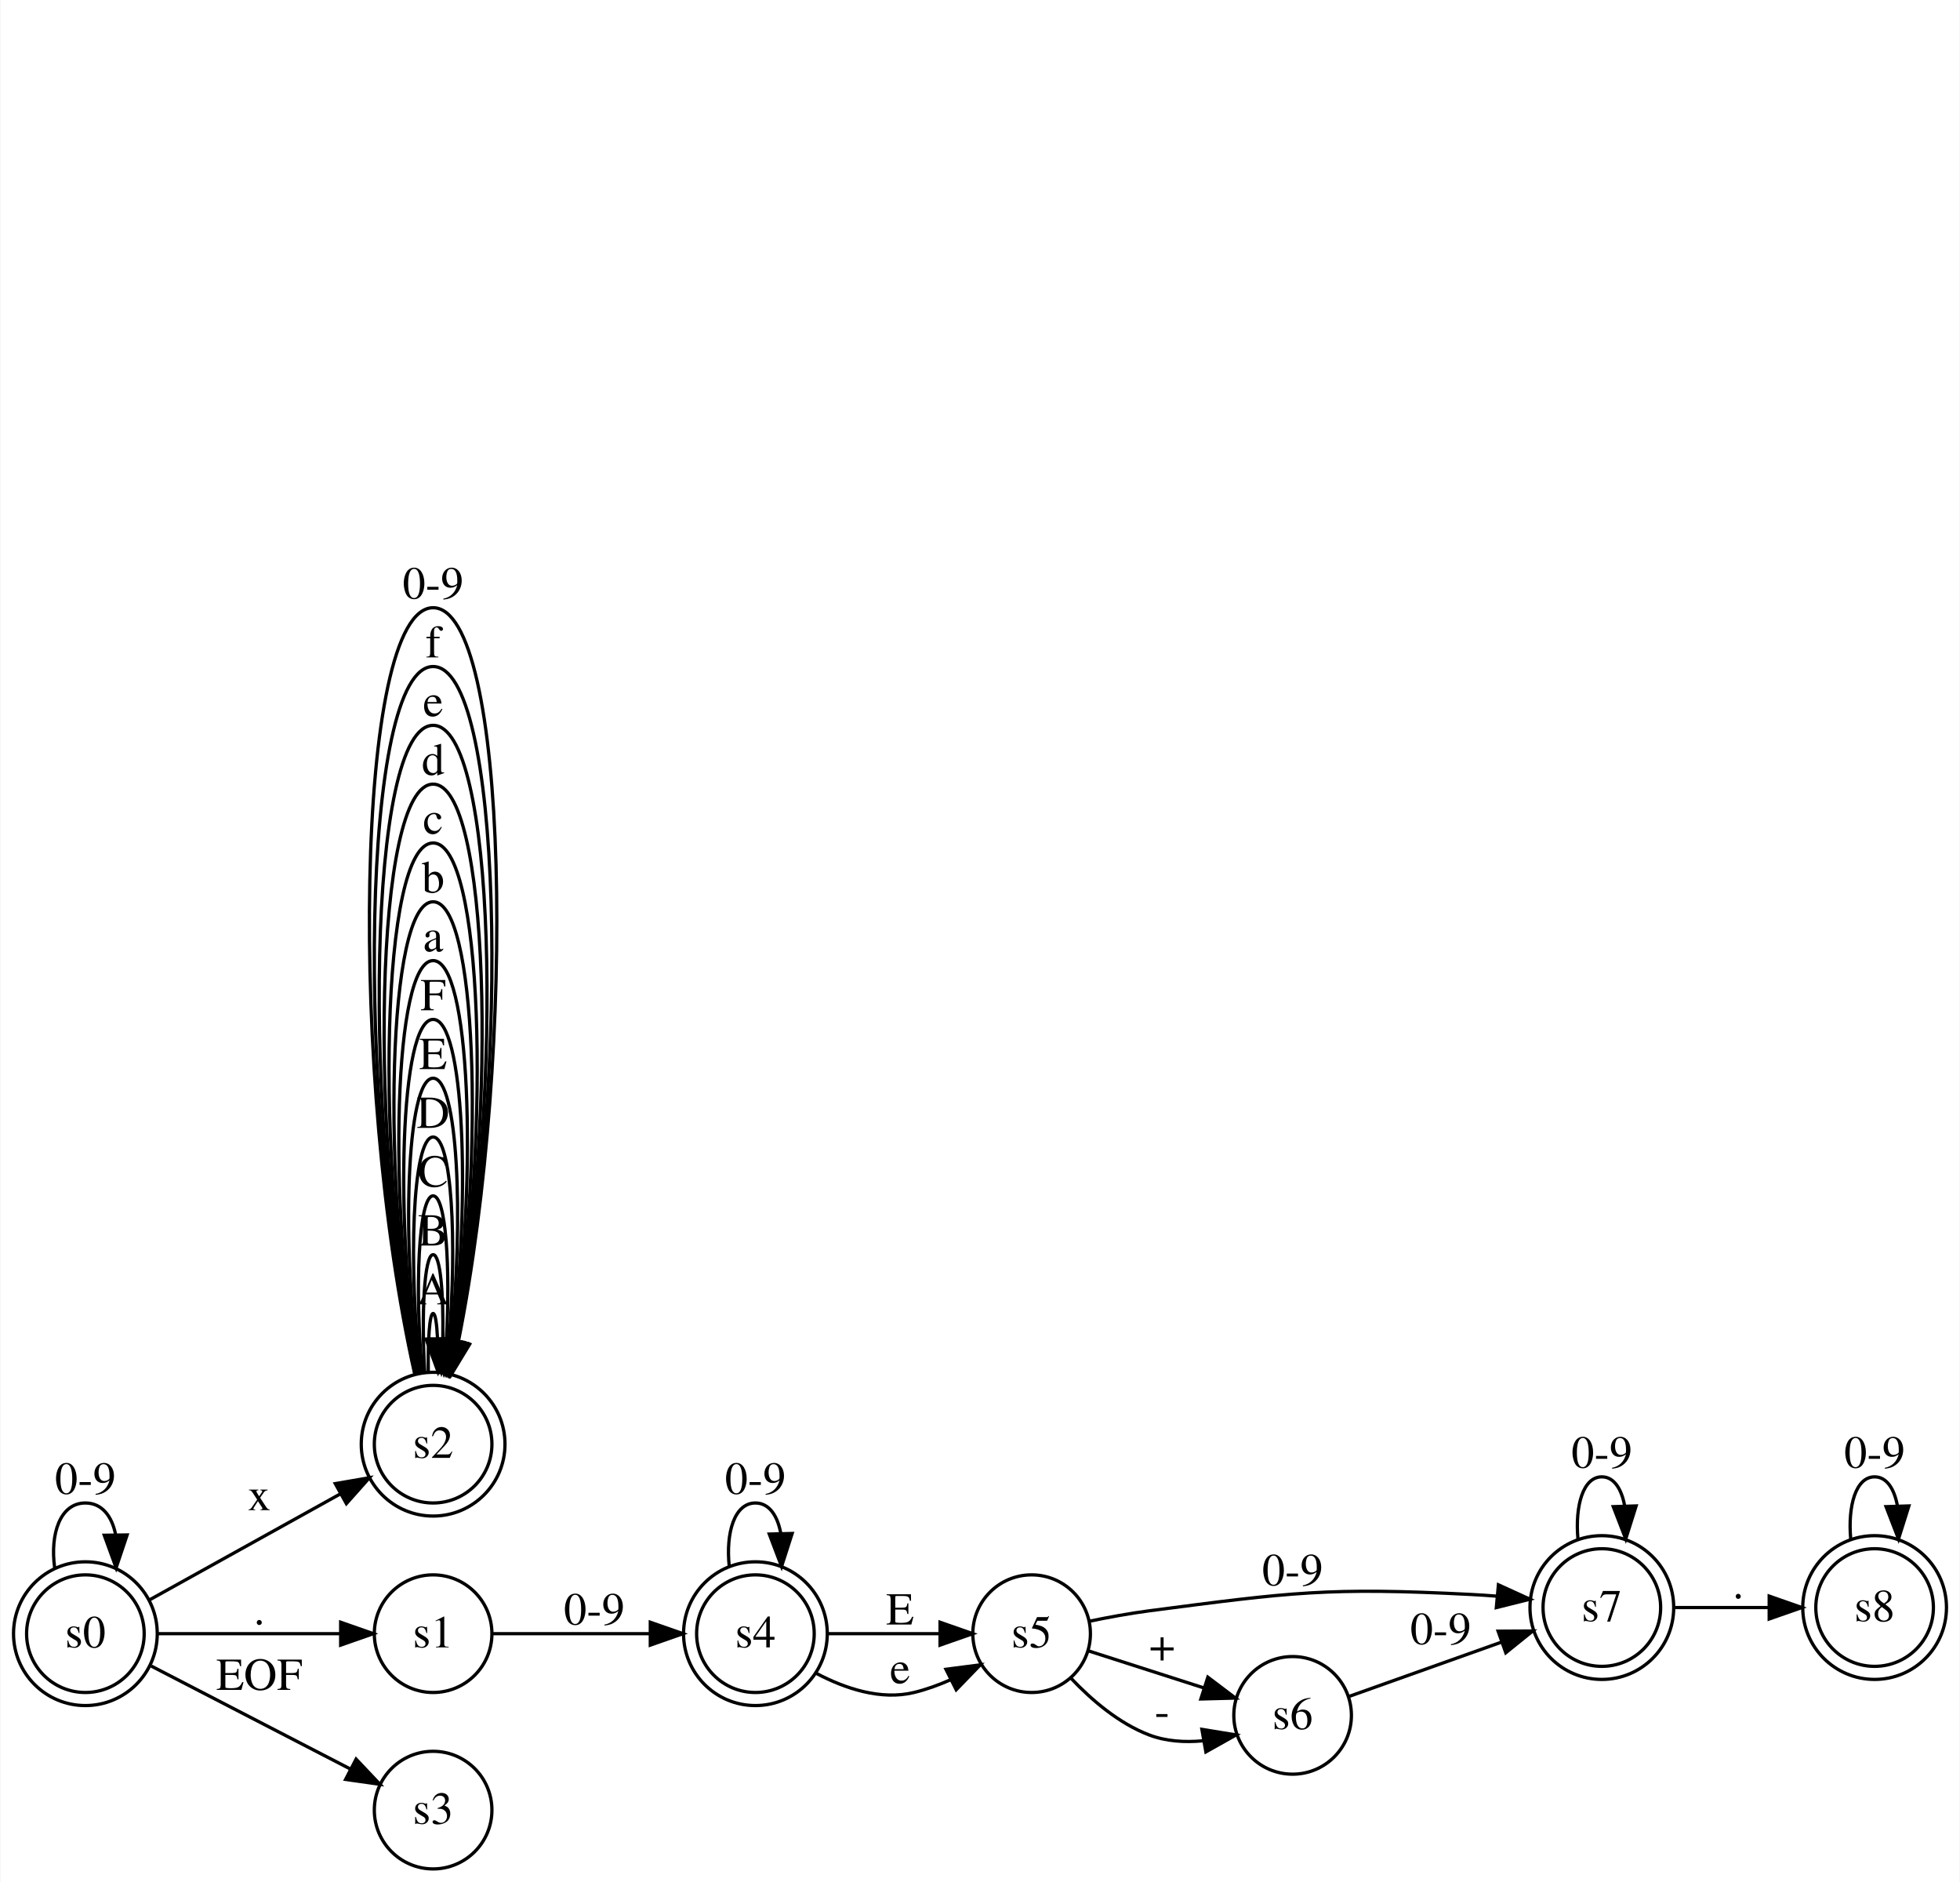
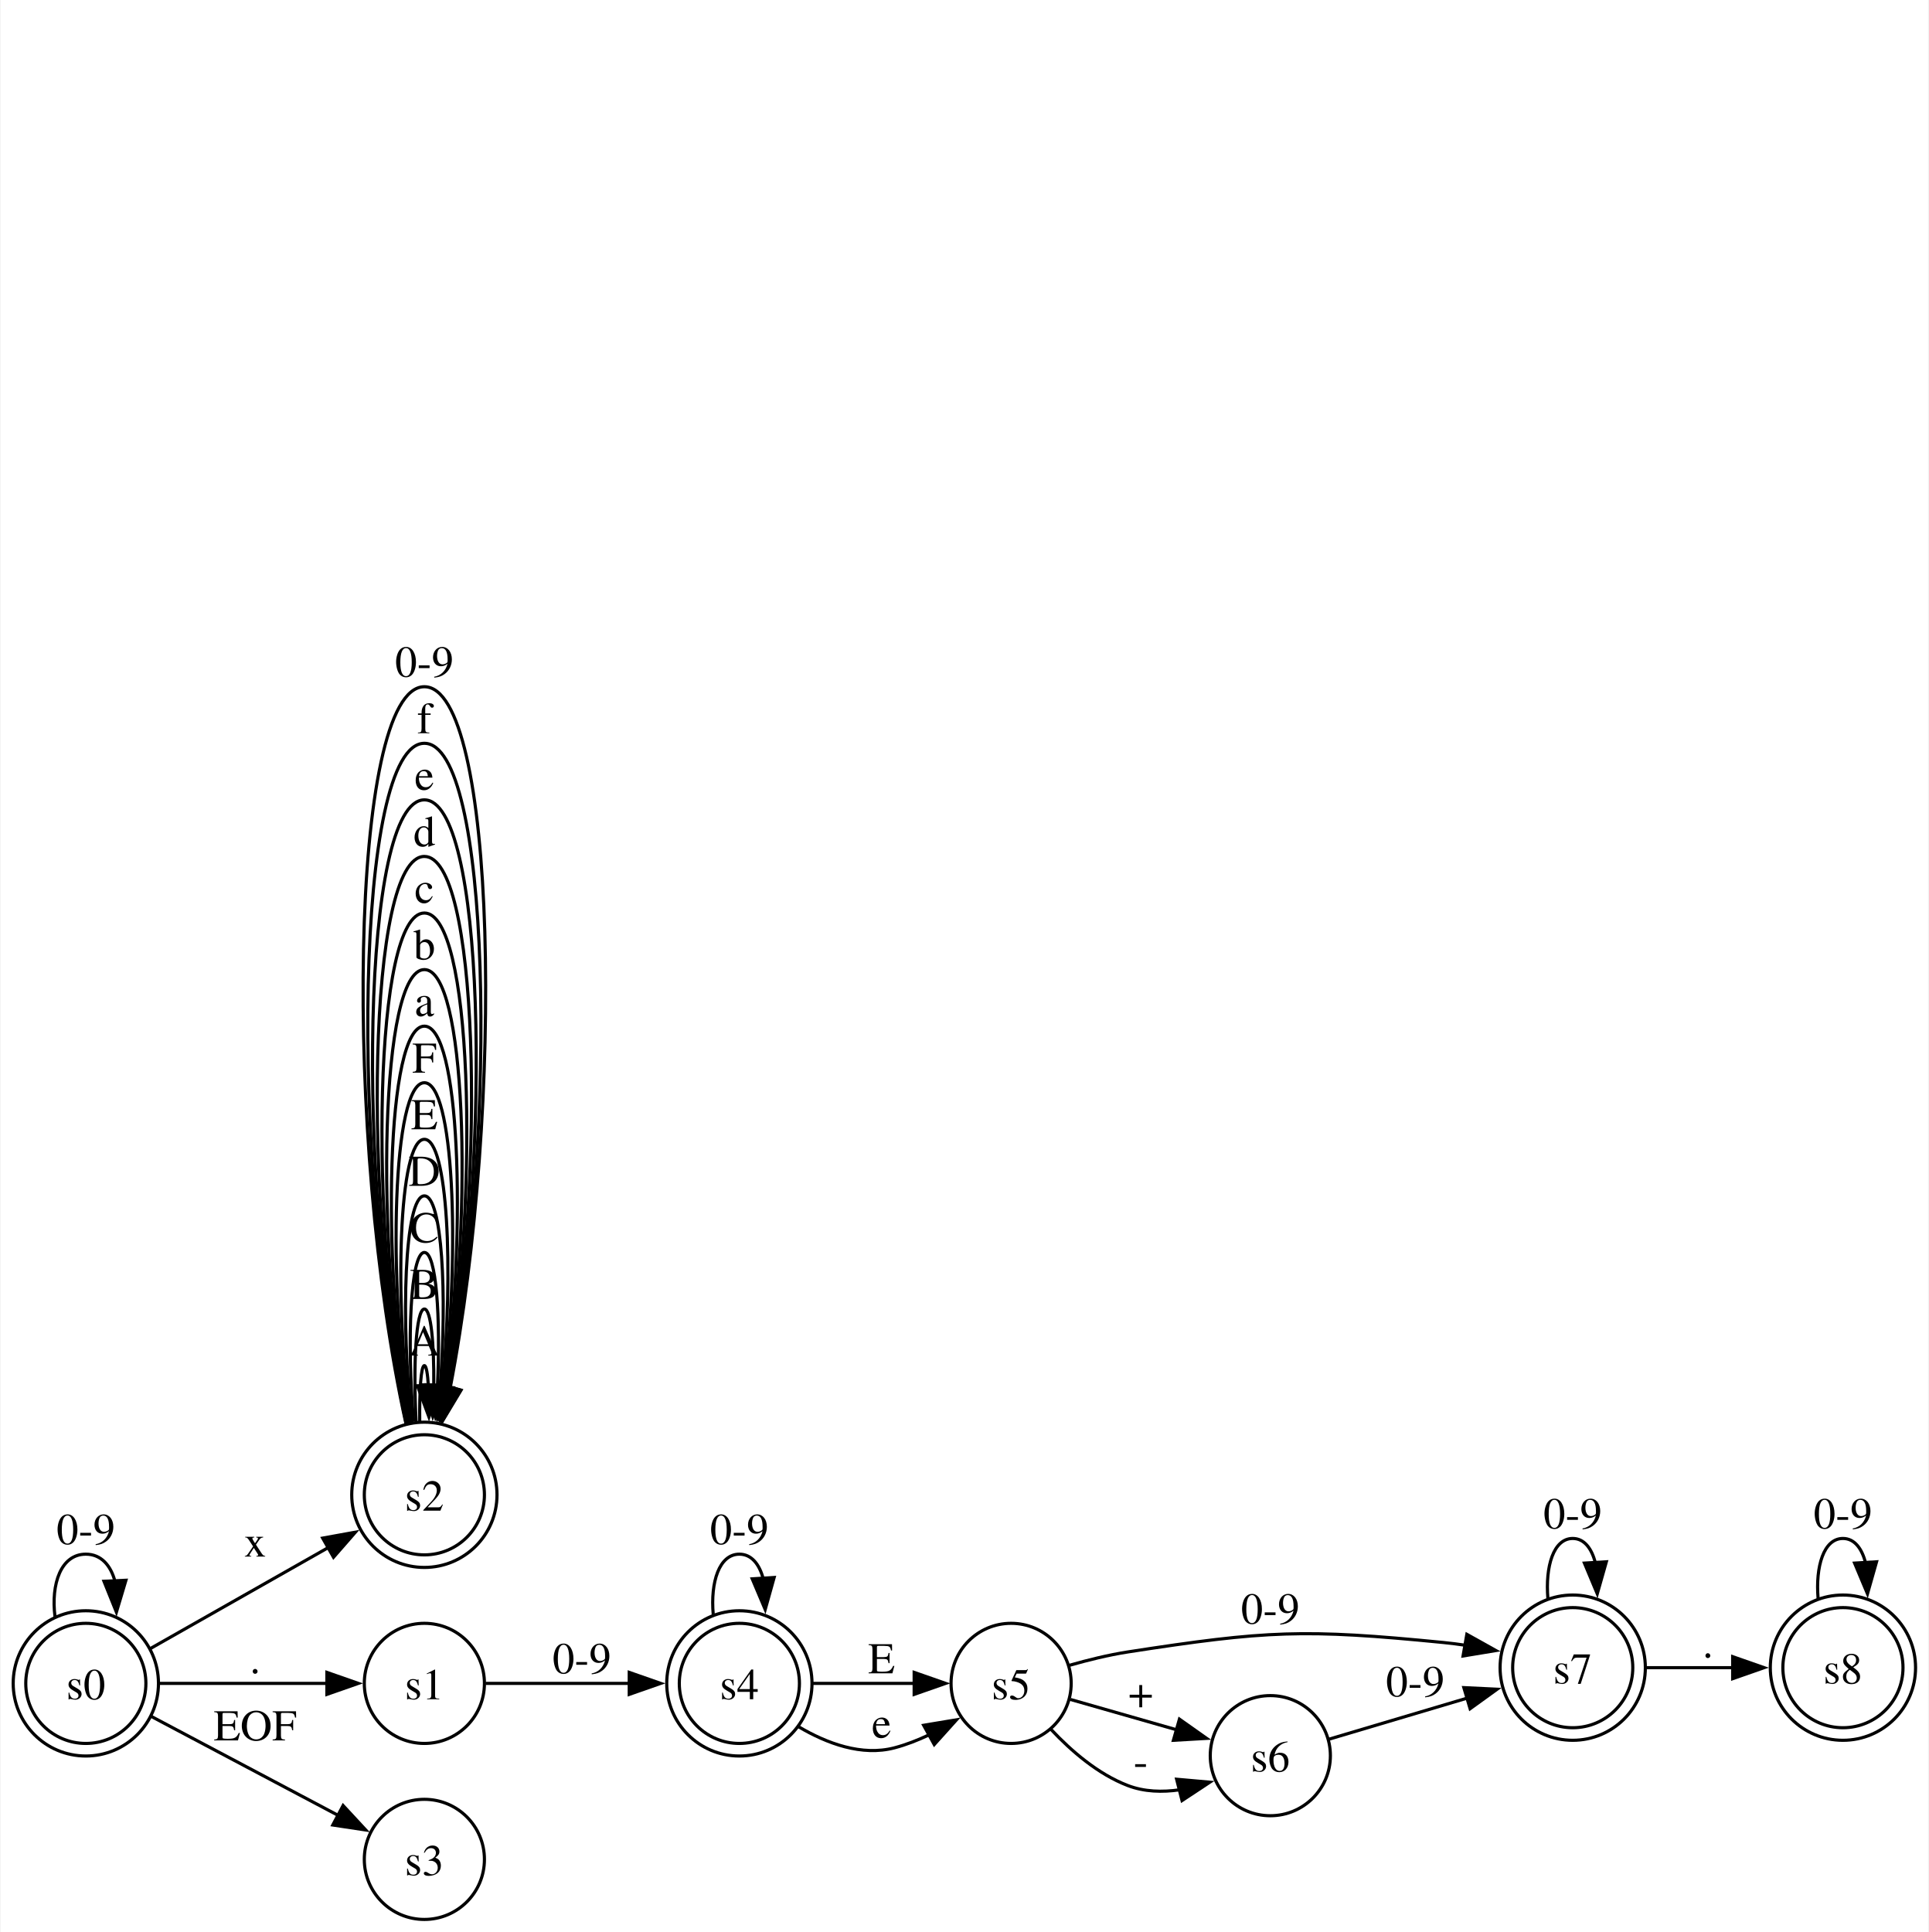
- <svg xmlns="http://www.w3.org/2000/svg" width="600pt" height="576pt" viewBox="0.00 0.00 599.72 576.00">
-   <g id="graph0" class="graph" transform="scale(1 1) rotate(0) translate(4 572)">
-     <polygon fill="white" stroke="none" points="-4,4 -4,-572 595.72,-572 595.72,4 -4,4" />
+ <svg xmlns="http://www.w3.org/2000/svg" width="575pt" height="576pt" viewBox="0.00 0.00 574.63 576.00">
+   <g id="graph0" class="graph" transform="scale(0.93702 0.93702) rotate(0) translate(4 610.72)">
+     <polygon fill="white" stroke="none" points="-4,4 -4,-610.72 609.26,-610.72 609.26,4 -4,4" />
    <g id="node1" class="node">
-       <ellipse fill="none" stroke="black" cx="22" cy="-72" rx="18" ry="18" />
-       <ellipse fill="none" stroke="black" cx="22" cy="-72" rx="22" ry="22" />
-       <text text-anchor="middle" x="22" y="-67.8" font-family="Times,serif" font-size="14.00">s0</text>
+       <ellipse fill="none" stroke="black" cx="23.11" cy="-75.11" rx="19.11" ry="19.11" />
+       <ellipse fill="none" stroke="black" cx="23.11" cy="-75.11" rx="23.11" ry="23.11" />
+       <text text-anchor="middle" x="23.11" y="-70.06" font-family="Times,serif" font-size="14.00">s0</text>
    </g>
    <g id="edge3" class="edge">
-       <path fill="none" stroke="black" d="M12.593,-92.17C11.146,-102.599 14.281,-112 22,-112 27.065,-112 30.157,-107.951 31.275,-102.22" />
-       <polygon fill="black" stroke="black" points="34.775,-102.215 31.407,-92.17 27.776,-102.123 34.775,-102.215" />
-       <text text-anchor="middle" x="22" y="-114.8" font-family="Times,serif" font-size="14.00">0-9</text>
+       <path fill="none" stroke="black" d="M13.31,-96.26C11.95,-106.81 15.22,-116.22 23.11,-116.22 27.92,-116.22 31.01,-112.72 32.38,-107.6" />
+       <polygon fill="black" stroke="black" points="35.87,-107.92 32.84,-97.77 28.88,-107.6 35.87,-107.92" />
+       <text text-anchor="middle" x="23.11" y="-119.42" font-family="Times,serif" font-size="14.00">0-9</text>
    </g>
    <g id="node2" class="node">
-       <ellipse fill="none" stroke="black" cx="128.448" cy="-130" rx="18" ry="18" />
-       <ellipse fill="none" stroke="black" cx="128.448" cy="-130" rx="22" ry="22" />
-       <text text-anchor="middle" x="128.448" y="-125.8" font-family="Times,serif" font-size="14.00">s2</text>
+       <ellipse fill="none" stroke="black" cx="130.82" cy="-135.11" rx="19.11" ry="19.11" />
+       <ellipse fill="none" stroke="black" cx="130.82" cy="-135.11" rx="23.11" ry="23.11" />
+       <text text-anchor="middle" x="130.82" y="-130.06" font-family="Times,serif" font-size="14.00">s2</text>
    </g>
    <g id="edge2" class="edge">
-       <path fill="none" stroke="black" d="M41.673,-82.369C57.937,-91.4 81.729,-104.612 100.133,-114.832" />
-       <polygon fill="black" stroke="black" points="98.495,-117.926 108.937,-119.721 101.893,-111.806 98.495,-117.926" />
-       <text text-anchor="middle" x="75.224" y="-109.8" font-family="Times,serif" font-size="14.00">x</text>
+       <path fill="none" stroke="black" d="M43.5,-86.11C59.42,-95.15 82.22,-108.09 100.39,-118.4" />
+       <polygon fill="black" stroke="black" points="98.46,-121.33 108.88,-123.22 101.91,-115.24 98.46,-121.33" />
+       <text text-anchor="middle" x="76.97" y="-115.45" font-family="Times,serif" font-size="14.00">x</text>
    </g>
    <g id="node6" class="node">
-       <ellipse fill="none" stroke="black" cx="128.448" cy="-72" rx="18" ry="18" />
-       <text text-anchor="middle" x="128.448" y="-67.8" font-family="Times,serif" font-size="14.00">s1</text>
+       <ellipse fill="none" stroke="black" cx="130.82" cy="-75.11" rx="19.11" ry="19.11" />
+       <text text-anchor="middle" x="130.82" y="-70.06" font-family="Times,serif" font-size="14.00">s1</text>
    </g>
    <g id="edge1" class="edge">
-       <path fill="none" stroke="black" d="M44.137,-72C60.229,-72 82.514,-72 99.987,-72" />
-       <polygon fill="black" stroke="black" points="100.146,-75.5 110.146,-72 100.146,-68.5 100.146,-75.5" />
-       <text text-anchor="middle" x="75.224" y="-74.8" font-family="Times,serif" font-size="14.00">.</text>
+       <path fill="none" stroke="black" d="M46.53,-75.11C62.19,-75.11 83.25,-75.11 100.28,-75.11" />
+       <polygon fill="black" stroke="black" points="99.8,-78.61 109.8,-75.11 99.8,-71.61 99.8,-78.61" />
+       <text text-anchor="middle" x="76.97" y="-78.31" font-family="Times,serif" font-size="14.00">.</text>
    </g>
    <g id="node7" class="node">
-       <ellipse fill="none" stroke="black" cx="128.448" cy="-18" rx="18" ry="18" />
-       <text text-anchor="middle" x="128.448" y="-13.8" font-family="Times,serif" font-size="14.00">s3</text>
+       <ellipse fill="none" stroke="black" cx="130.82" cy="-19.11" rx="19.11" ry="19.11" />
+       <text text-anchor="middle" x="130.82" y="-14.06" font-family="Times,serif" font-size="14.00">s3</text>
    </g>
    <g id="edge4" class="edge">
-       <path fill="none" stroke="black" d="M42.157,-62.096C59.309,-53.228 84.545,-40.181 103.118,-30.579" />
-       <polygon fill="black" stroke="black" points="104.87,-33.613 112.145,-25.912 101.655,-27.395 104.87,-33.613" />
-       <text text-anchor="middle" x="75.224" y="-54.8" font-family="Times,serif" font-size="14.00">EOF</text>
+       <path fill="none" stroke="black" d="M43.99,-64.57C60.79,-55.68 84.99,-42.86 103.41,-33.1" />
+       <polygon fill="black" stroke="black" points="104.96,-36.24 112.16,-28.47 101.68,-30.05 104.96,-36.24" />
+       <text text-anchor="middle" x="76.97" y="-56.97" font-family="Times,serif" font-size="14.00">EOF</text>
    </g>
    <g id="edge6" class="edge">
-       <path fill="none" stroke="black" d="M126.966,-152.212C126.845,-161.795 127.339,-170 128.448,-170 129.124,-170 129.572,-166.953 129.791,-162.405" />
-       <polygon fill="black" stroke="black" points="133.293,-162.259 129.93,-152.212 126.294,-162.163 133.293,-162.259" />
-       <text text-anchor="middle" x="128.448" y="-172.8" font-family="Times,serif" font-size="14.00">A</text>
+       <path fill="none" stroke="black" d="M129.34,-158.35C129.23,-168.02 129.73,-176.22 130.82,-176.22 131.44,-176.22 131.86,-173.62 132.1,-169.63" />
+       <polygon fill="black" stroke="black" points="135.6,-169.93 132.28,-159.86 128.6,-169.8 135.6,-169.93" />
+       <text text-anchor="middle" x="130.82" y="-179.42" font-family="Times,serif" font-size="14.00">A</text>
    </g>
    <g id="edge7" class="edge">
-       <path fill="none" stroke="black" d="M125.87,-152.019C124.839,-169.724 125.698,-188 128.448,-188 130.661,-188 131.65,-176.166 131.414,-162.318" />
-       <polygon fill="black" stroke="black" points="134.9,-161.88 131.026,-152.019 127.905,-162.144 134.9,-161.88" />
-       <text text-anchor="middle" x="128.448" y="-190.8" font-family="Times,serif" font-size="14.00">B</text>
+       <path fill="none" stroke="black" d="M128.19,-158.47C127.24,-176.22 128.12,-194.22 130.82,-194.22 132.93,-194.22 133.93,-183.23 133.81,-169.96" />
+       <polygon fill="black" stroke="black" points="137.31,-169.87 133.5,-159.98 130.32,-170.09 137.31,-169.87" />
+       <text text-anchor="middle" x="130.82" y="-197.42" font-family="Times,serif" font-size="14.00">B</text>
    </g>
    <g id="edge8" class="edge">
-       <path fill="none" stroke="black" d="M125.145,-151.784C122.8,-176.903 123.901,-206 128.448,-206 132.391,-206 133.743,-184.119 132.504,-161.926" />
-       <polygon fill="black" stroke="black" points="135.982,-161.498 131.752,-151.784 129.001,-162.016 135.982,-161.498" />
-       <text text-anchor="middle" x="128.448" y="-208.8" font-family="Times,serif" font-size="14.00">C</text>
+       <path fill="none" stroke="black" d="M127.41,-158.39C125.21,-183.6 126.35,-212.22 130.82,-212.22 134.63,-212.22 136.02,-191.46 134.99,-169.74" />
+       <polygon fill="black" stroke="black" points="138.49,-169.65 134.33,-159.9 131.51,-170.12 138.49,-169.65" />
+       <text text-anchor="middle" x="130.82" y="-215.42" font-family="Times,serif" font-size="14.00">C</text>
    </g>
    <g id="edge9" class="edge">
-       <path fill="none" stroke="black" d="M124.62,-151.714C120.766,-183.815 122.042,-224 128.448,-224 134.204,-224 135.819,-191.563 133.292,-161.694" />
-       <polygon fill="black" stroke="black" points="136.771,-161.308 132.277,-151.714 129.807,-162.017 136.771,-161.308" />
-       <text text-anchor="middle" x="128.448" y="-226.8" font-family="Times,serif" font-size="14.00">D</text>
+       <path fill="none" stroke="black" d="M126.88,-158.03C123.17,-190.35 124.48,-230.22 130.82,-230.22 136.45,-230.22 138.12,-198.87 135.83,-169.23" />
+       <polygon fill="black" stroke="black" points="139.34,-169.16 134.91,-159.54 132.37,-169.82 139.34,-169.16" />
+       <text text-anchor="middle" x="130.82" y="-233.42" font-family="Times,serif" font-size="14.00">D</text>
    </g>
    <g id="edge10" class="edge">
-       <path fill="none" stroke="black" d="M124.217,-151.716C118.737,-190.552 120.147,-242 128.448,-242 136.036,-242 137.866,-199.015 133.94,-161.967" />
-       <polygon fill="black" stroke="black" points="137.374,-161.214 132.68,-151.716 130.426,-162.068 137.374,-161.214" />
-       <text text-anchor="middle" x="128.448" y="-244.8" font-family="Times,serif" font-size="14.00">E</text>
+       <path fill="none" stroke="black" d="M126.44,-158.15C121.14,-197.23 122.6,-248.22 130.82,-248.22 138.27,-248.22 140.17,-206.34 136.52,-169.4" />
+       <polygon fill="black" stroke="black" points="140.02,-169.18 135.38,-159.65 133.06,-169.99 140.02,-169.18" />
+       <text text-anchor="middle" x="130.82" y="-251.42" font-family="Times,serif" font-size="14.00">E</text>
    </g>
    <g id="edge11" class="edge">
-       <path fill="none" stroke="black" d="M123.898,-151.736C116.713,-197.153 118.229,-260 128.448,-260 137.929,-260 139.919,-205.908 134.42,-161.825" />
-       <polygon fill="black" stroke="black" points="137.86,-161.15 132.999,-151.736 130.928,-162.127 137.86,-161.15" />
-       <text text-anchor="middle" x="128.448" y="-262.8" font-family="Times,serif" font-size="14.00">F</text>
+       <path fill="none" stroke="black" d="M126.12,-157.98C119.11,-203.7 120.67,-266.22 130.82,-266.22 140.16,-266.22 142.23,-213.31 137.04,-169.24" />
+       <polygon fill="black" stroke="black" points="140.53,-168.92 135.72,-159.48 133.59,-169.85 140.53,-168.92" />
+       <text text-anchor="middle" x="130.82" y="-269.42" font-family="Times,serif" font-size="14.00">F</text>
    </g>
    <g id="edge12" class="edge">
-       <path fill="none" stroke="black" d="M123.671,-151.57C114.688,-203.467 116.28,-278 128.448,-278 139.856,-278 141.968,-212.492 134.786,-161.542" />
-       <polygon fill="black" stroke="black" points="138.229,-160.909 133.225,-151.57 131.313,-161.991 138.229,-160.909" />
-       <text text-anchor="middle" x="128.448" y="-280.8" font-family="Times,serif" font-size="14.00">a</text>
+       <path fill="none" stroke="black" d="M125.87,-157.9C117.08,-210.13 118.74,-284.22 130.82,-284.22 142.06,-284.22 144.28,-220.18 137.48,-169.21" />
+       <polygon fill="black" stroke="black" points="140.95,-168.77 136,-159.4 134.03,-169.8 140.95,-168.77" />
+       <text text-anchor="middle" x="130.82" y="-287.42" font-family="Times,serif" font-size="14.00">a</text>
    </g>
    <g id="edge13" class="edge">
-       <path fill="none" stroke="black" d="M123.482,-151.466C112.668,-209.751 114.323,-296 128.448,-296 141.773,-296 144.001,-219.245 135.132,-161.618" />
-       <polygon fill="black" stroke="black" points="138.533,-160.742 133.414,-151.466 131.631,-161.909 138.533,-160.742" />
-       <text text-anchor="middle" x="128.448" y="-298.8" font-family="Times,serif" font-size="14.00">b</text>
+       <path fill="none" stroke="black" d="M125.64,-157.89C115.06,-216.54 116.79,-302.22 130.82,-302.22 143.98,-302.22 146.32,-226.91 137.84,-169.17" />
+       <polygon fill="black" stroke="black" points="141.31,-168.69 136.25,-159.38 134.4,-169.81 141.31,-168.69" />
+       <text text-anchor="middle" x="130.82" y="-305.42" font-family="Times,serif" font-size="14.00">b</text>
    </g>
    <g id="edge14" class="edge">
-       <path fill="none" stroke="black" d="M123.271,-151.661C110.656,-216.272 112.382,-314 128.448,-314 143.699,-314 146.028,-225.945 135.437,-161.743" />
-       <polygon fill="black" stroke="black" points="138.839,-160.885 133.626,-151.661 131.949,-162.122 138.839,-160.885" />
-       <text text-anchor="middle" x="128.448" y="-316.8" font-family="Times,serif" font-size="14.00">c</text>
+       <path fill="none" stroke="black" d="M125.48,-157.75C113.05,-222.76 114.83,-320.22 130.82,-320.22 145.91,-320.22 148.35,-233.48 138.14,-169.09" />
+       <polygon fill="black" stroke="black" points="141.59,-168.5 136.42,-159.25 134.69,-169.7 141.59,-168.5" />
+       <text text-anchor="middle" x="130.82" y="-323.42" font-family="Times,serif" font-size="14.00">c</text>
    </g>
    <g id="edge15" class="edge">
-       <path fill="none" stroke="black" d="M123.161,-151.465C108.639,-222.351 110.401,-332 128.448,-332 145.649,-332 148.057,-232.39 135.67,-161.673" />
-       <polygon fill="black" stroke="black" points="139.036,-160.638 133.735,-151.465 132.159,-161.942 139.036,-160.638" />
-       <text text-anchor="middle" x="128.448" y="-334.8" font-family="Times,serif" font-size="14.00">d</text>
+       <path fill="none" stroke="black" d="M125.35,-157.62C111.03,-228.92 112.85,-338.22 130.82,-338.22 147.88,-338.22 150.39,-239.74 138.35,-168.75" />
+       <polygon fill="black" stroke="black" points="141.83,-168.3 136.57,-159.11 134.95,-169.58 141.83,-168.3" />
+       <text text-anchor="middle" x="130.82" y="-341.42" font-family="Times,serif" font-size="14.00">d</text>
    </g>
    <g id="edge16" class="edge">
-       <path fill="none" stroke="black" d="M123.051,-151.382C106.626,-228.504 108.425,-350 128.448,-350 147.611,-350 150.082,-238.72 135.862,-161.556" />
-       <polygon fill="black" stroke="black" points="139.223,-160.511 133.845,-151.382 132.356,-161.872 139.223,-160.511" />
-       <text text-anchor="middle" x="128.448" y="-352.8" font-family="Times,serif" font-size="14.00">e</text>
+       <path fill="none" stroke="black" d="M125.16,-157.85C109.02,-235.41 110.91,-356.22 130.82,-356.22 149.8,-356.22 152.41,-246.47 138.63,-169.02" />
+       <polygon fill="black" stroke="black" points="142.1,-168.49 136.77,-159.33 135.22,-169.82 142.1,-168.49" />
+       <text text-anchor="middle" x="130.82" y="-359.42" font-family="Times,serif" font-size="14.00">e</text>
    </g>
    <g id="edge17" class="edge">
-       <path fill="none" stroke="black" d="M122.909,-151.526C104.618,-234.865 106.464,-368 128.448,-368 149.574,-368 152.104,-245.063 136.039,-161.509" />
-       <polygon fill="black" stroke="black" points="139.428,-160.617 133.987,-151.526 132.572,-162.026 139.428,-160.617" />
-       <text text-anchor="middle" x="128.448" y="-370.8" font-family="Times,serif" font-size="14.00">f</text>
+       <path fill="none" stroke="black" d="M125.05,-157.81C107.01,-241.6 108.93,-374.22 130.82,-374.22 151.77,-374.22 154.43,-252.75 138.81,-168.86" />
+       <polygon fill="black" stroke="black" points="142.29,-168.41 136.89,-159.29 135.42,-169.78 142.29,-168.41" />
+       <text text-anchor="middle" x="130.82" y="-377.42" font-family="Times,serif" font-size="14.00">f</text>
    </g>
    <g id="edge18" class="edge">
-       <path fill="none" stroke="black" d="M122.831,-151.44C102.607,-240.958 104.479,-386 128.448,-386 151.551,-386 154.125,-251.25 136.172,-161.352" />
-       <polygon fill="black" stroke="black" points="139.568,-160.495 134.066,-151.44 132.72,-161.949 139.568,-160.495" />
-       <text text-anchor="middle" x="128.448" y="-388.8" font-family="Times,serif" font-size="14.00">0-9</text>
+       <path fill="none" stroke="black" d="M124.95,-157.79C105,-247.78 106.96,-392.22 130.82,-392.22 153.73,-392.22 156.46,-259.11 138.99,-168.85" />
+       <polygon fill="black" stroke="black" points="142.46,-168.35 137,-159.27 135.6,-169.77 142.46,-168.35" />
+       <text text-anchor="middle" x="130.82" y="-395.42" font-family="Times,serif" font-size="14.00">0-9</text>
    </g>
    <g id="node3" class="node">
-       <ellipse fill="none" stroke="black" cx="227.11" cy="-72" rx="18" ry="18" />
-       <ellipse fill="none" stroke="black" cx="227.11" cy="-72" rx="22" ry="22" />
-       <text text-anchor="middle" x="227.11" y="-67.8" font-family="Times,serif" font-size="14.00">s4</text>
+       <ellipse fill="none" stroke="black" cx="231.04" cy="-75.11" rx="19.11" ry="19.11" />
+       <ellipse fill="none" stroke="black" cx="231.04" cy="-75.11" rx="23.11" ry="23.11" />
+       <text text-anchor="middle" x="231.04" y="-70.06" font-family="Times,serif" font-size="14.00">s4</text>
    </g>
    <g id="edge21" class="edge">
-       <path fill="none" stroke="black" d="M219.104,-92.581C217.996,-102.845 220.665,-112 227.11,-112 231.239,-112 233.819,-108.243 234.848,-102.844" />
-       <polygon fill="black" stroke="black" points="238.353,-102.669 235.117,-92.581 231.356,-102.486 238.353,-102.669" />
-       <text text-anchor="middle" x="227.11" y="-114.8" font-family="Times,serif" font-size="14.00">0-9</text>
+       <path fill="none" stroke="black" d="M222.72,-97.1C221.82,-107.3 224.59,-116.22 231.04,-116.22 234.87,-116.22 237.4,-113.07 238.64,-108.38" />
+       <polygon fill="black" stroke="black" points="242.11,-108.81 239.26,-98.61 235.13,-108.37 242.11,-108.81" />
+       <text text-anchor="middle" x="231.04" y="-119.42" font-family="Times,serif" font-size="14.00">0-9</text>
    </g>
    <g id="node8" class="node">
-       <ellipse fill="none" stroke="black" cx="311.662" cy="-72" rx="18" ry="18" />
-       <text text-anchor="middle" x="311.662" y="-67.8" font-family="Times,serif" font-size="14.00">s5</text>
+       <ellipse fill="none" stroke="black" cx="317.5" cy="-75.11" rx="19.11" ry="19.11" />
+       <text text-anchor="middle" x="317.5" y="-70.06" font-family="Times,serif" font-size="14.00">s5</text>
    </g>
    <g id="edge19" class="edge">
-       <path fill="none" stroke="black" d="M249.369,-72C259.796,-72 272.471,-72 283.582,-72" />
-       <polygon fill="black" stroke="black" points="283.632,-75.5 293.632,-72 283.632,-68.5 283.632,-75.5" />
-       <text text-anchor="middle" x="271.386" y="-74.8" font-family="Times,serif" font-size="14.00">E</text>
+       <path fill="none" stroke="black" d="M254.23,-75.11C264.17,-75.11 276.05,-75.11 286.75,-75.11" />
+       <polygon fill="black" stroke="black" points="286.65,-78.61 296.65,-75.11 286.65,-71.61 286.65,-78.61" />
+       <text text-anchor="middle" x="276.27" y="-78.31" font-family="Times,serif" font-size="14.00">E</text>
    </g>
    <g id="edge20" class="edge">
-       <path fill="none" stroke="black" d="M245.841,-59.811C254.645,-55.182 265.538,-51.549 275.662,-54 279.402,-54.905 283.19,-56.283 286.824,-57.882" />
-       <polygon fill="black" stroke="black" points="285.438,-61.102 295.945,-62.458 288.576,-54.845 285.438,-61.102" />
-       <text text-anchor="middle" x="271.386" y="-56.8" font-family="Times,serif" font-size="14.00">e</text>
+       <path fill="none" stroke="black" d="M249.97,-61.26C258.9,-56 269.99,-51.86 280.4,-54.61 284.09,-55.58 287.8,-57.03 291.37,-58.72" />
+       <polygon fill="black" stroke="black" points="289.67,-61.78 300.12,-63.52 293.04,-55.65 289.67,-61.78" />
+       <text text-anchor="middle" x="276.27" y="-57.81" font-family="Times,serif" font-size="14.00">e</text>
    </g>
    <g id="node4" class="node">
-       <ellipse fill="none" stroke="black" cx="486.22" cy="-80" rx="18" ry="18" />
-       <ellipse fill="none" stroke="black" cx="486.22" cy="-80" rx="22" ry="22" />
-       <text text-anchor="middle" x="486.22" y="-75.8" font-family="Times,serif" font-size="14.00">s7</text>
+       <ellipse fill="none" stroke="black" cx="496.18" cy="-80.11" rx="19.11" ry="19.11" />
+       <ellipse fill="none" stroke="black" cx="496.18" cy="-80.11" rx="23.11" ry="23.11" />
+       <text text-anchor="middle" x="496.18" y="-75.06" font-family="Times,serif" font-size="14.00">s7</text>
    </g>
    <g id="edge27" class="edge">
-       <path fill="none" stroke="black" d="M478.903,-100.991C478,-111.087 480.438,-120 486.22,-120 489.923,-120 492.255,-116.342 493.216,-111.059" />
-       <polygon fill="black" stroke="black" points="496.716,-111.097 493.537,-100.991 489.72,-110.874 496.716,-111.097" />
-       <text text-anchor="middle" x="486.22" y="-122.8" font-family="Times,serif" font-size="14.00">0-9</text>
+       <path fill="none" stroke="black" d="M488.28,-102.1C487.42,-112.3 490.05,-121.22 496.18,-121.22 499.82,-121.22 502.23,-118.07 503.4,-113.38" />
+       <polygon fill="black" stroke="black" points="506.88,-113.8 503.99,-103.61 499.9,-113.38 506.88,-113.8" />
+       <text text-anchor="middle" x="496.18" y="-124.42" font-family="Times,serif" font-size="14.00">0-9</text>
    </g>
    <g id="node5" class="node">
-       <ellipse fill="none" stroke="black" cx="569.72" cy="-80" rx="18" ry="18" />
-       <ellipse fill="none" stroke="black" cx="569.72" cy="-80" rx="22" ry="22" />
-       <text text-anchor="middle" x="569.72" y="-75.8" font-family="Times,serif" font-size="14.00">s8</text>
+       <ellipse fill="none" stroke="black" cx="582.15" cy="-80.11" rx="19.11" ry="19.11" />
+       <ellipse fill="none" stroke="black" cx="582.15" cy="-80.11" rx="23.11" ry="23.11" />
+       <text text-anchor="middle" x="582.15" y="-75.06" font-family="Times,serif" font-size="14.00">s8</text>
    </g>
    <g id="edge26" class="edge">
-       <path fill="none" stroke="black" d="M508.633,-80C517.43,-80 527.793,-80 537.412,-80" />
-       <polygon fill="black" stroke="black" points="537.45,-83.5 547.45,-80 537.45,-76.5 537.45,-83.5" />
-       <text text-anchor="middle" x="527.97" y="-82.8" font-family="Times,serif" font-size="14.00">.</text>
+       <path fill="none" stroke="black" d="M519.68,-80.11C528.15,-80.11 537.98,-80.11 547.27,-80.11" />
+       <polygon fill="black" stroke="black" points="547.07,-83.61 557.07,-80.11 547.07,-76.61 547.07,-83.61" />
+       <text text-anchor="middle" x="539.17" y="-83.31" font-family="Times,serif" font-size="14.00">.</text>
    </g>
    <g id="edge28" class="edge">
-       <path fill="none" stroke="black" d="M562.403,-100.991C561.5,-111.087 563.938,-120 569.72,-120 573.423,-120 575.755,-116.342 576.716,-111.059" />
-       <polygon fill="black" stroke="black" points="580.216,-111.097 577.037,-100.991 573.22,-110.874 580.216,-111.097" />
-       <text text-anchor="middle" x="569.72" y="-122.8" font-family="Times,serif" font-size="14.00">0-9</text>
+       <path fill="none" stroke="black" d="M574.25,-102.1C573.39,-112.3 576.02,-121.22 582.15,-121.22 585.79,-121.22 588.19,-118.07 589.37,-113.38" />
+       <polygon fill="black" stroke="black" points="592.85,-113.8 589.96,-103.61 585.86,-113.38 592.85,-113.8" />
+       <text text-anchor="middle" x="582.15" y="-124.42" font-family="Times,serif" font-size="14.00">0-9</text>
    </g>
    <g id="edge5" class="edge">
-       <path fill="none" stroke="black" d="M146.729,-72C160.093,-72 178.949,-72 194.931,-72" />
-       <polygon fill="black" stroke="black" points="194.931,-75.5 204.931,-72 194.931,-68.5 194.931,-75.5" />
-       <text text-anchor="middle" x="177.779" y="-74.8" font-family="Times,serif" font-size="14.00">0-9</text>
+       <path fill="none" stroke="black" d="M150.3,-75.11C163.23,-75.11 180.87,-75.11 196.28,-75.11" />
+       <polygon fill="black" stroke="black" points="196,-78.61 206,-75.11 196,-71.61 196,-78.61" />
+       <text text-anchor="middle" x="180.93" y="-78.31" font-family="Times,serif" font-size="14.00">0-9</text>
    </g>
    <g id="edge24" class="edge">
-       <path fill="none" stroke="black" d="M329.321,-75.809C335.1,-77.003 341.641,-78.213 347.662,-79 391.152,-84.683 402.417,-86.24 446.22,-84 448.777,-83.869 451.425,-83.69 454.082,-83.481" />
-       <polygon fill="black" stroke="black" points="454.561,-86.951 464.2,-82.553 453.922,-79.981 454.561,-86.951" />
-       <text text-anchor="middle" x="391.558" y="-86.8" font-family="Times,serif" font-size="14.00">0-9</text>
+       <path fill="none" stroke="black" d="M335.95,-80.83C341.82,-82.51 348.44,-84.15 354.61,-85.11 398.76,-91.93 410.62,-92.5 455.08,-88.11 457.39,-87.88 459.78,-87.58 462.17,-87.22" />
+       <polygon fill="black" stroke="black" points="462.49,-90.72 471.74,-85.56 461.29,-83.83 462.49,-90.72" />
+       <text text-anchor="middle" x="399.97" y="-94.12" font-family="Times,serif" font-size="14.00">0-9</text>
    </g>
    <g id="node9" class="node">
-       <ellipse fill="none" stroke="black" cx="391.558" cy="-47" rx="18" ry="18" />
-       <text text-anchor="middle" x="391.558" y="-42.8" font-family="Times,serif" font-size="14.00">s6</text>
+       <ellipse fill="none" stroke="black" cx="399.97" cy="-52.11" rx="19.11" ry="19.11" />
+       <text text-anchor="middle" x="399.97" y="-47.06" font-family="Times,serif" font-size="14.00">s6</text>
    </g>
    <g id="edge22" class="edge">
-       <path fill="none" stroke="black" d="M329.182,-66.698C339.406,-63.417 352.758,-59.132 364.397,-55.396" />
-       <polygon fill="black" stroke="black" points="365.61,-58.683 374.062,-52.294 363.471,-52.018 365.61,-58.683" />
-       <text text-anchor="middle" x="351.61" y="-63.8" font-family="Times,serif" font-size="14.00">+</text>
+       <path fill="none" stroke="black" d="M336.36,-70C346.36,-67.14 359.07,-63.51 370.41,-60.27" />
+       <polygon fill="black" stroke="black" points="371.05,-63.73 379.7,-57.61 369.13,-57 371.05,-63.73" />
+       <text text-anchor="middle" x="358.74" y="-67.5" font-family="Times,serif" font-size="14.00">+</text>
    </g>
    <g id="edge23" class="edge">
-       <path fill="none" stroke="black" d="M323.781,-58.297C330.02,-51.716 338.403,-44.511 347.662,-41 352.804,-39.05 358.508,-38.704 364.034,-39.204" />
-       <polygon fill="black" stroke="black" points="363.789,-42.715 374.245,-41.01 365.008,-35.822 363.789,-42.715" />
-       <text text-anchor="middle" x="351.61" y="-43.8" font-family="Times,serif" font-size="14.00">-</text>
+       <path fill="none" stroke="black" d="M330.25,-60.41C336.64,-53.6 345.16,-46.23 354.61,-42.61 359.85,-40.6 365.61,-40.44 371.19,-41.26" />
+       <polygon fill="black" stroke="black" points="370.16,-44.61 380.72,-43.67 371.88,-37.83 370.16,-44.61" />
+       <text text-anchor="middle" x="358.74" y="-45.81" font-family="Times,serif" font-size="14.00">-</text>
    </g>
    <g id="edge25" class="edge">
-       <path fill="none" stroke="black" d="M408.698,-52.748C421.544,-57.323 439.873,-63.851 455.373,-69.371" />
-       <polygon fill="black" stroke="black" points="454.469,-72.764 465.063,-72.822 456.817,-66.17 454.469,-72.764" />
-       <text text-anchor="middle" x="436.889" y="-68.8" font-family="Times,serif" font-size="14.00">0-9</text>
+       <path fill="none" stroke="black" d="M418.69,-57.37C431.09,-61.06 448.02,-66.09 462.8,-70.48" />
+       <polygon fill="black" stroke="black" points="461.54,-73.76 472.12,-73.25 463.53,-67.05 461.54,-73.76" />
+       <text text-anchor="middle" x="446.08" y="-70.98" font-family="Times,serif" font-size="14.00">0-9</text>
    </g>
  </g>
</svg>
